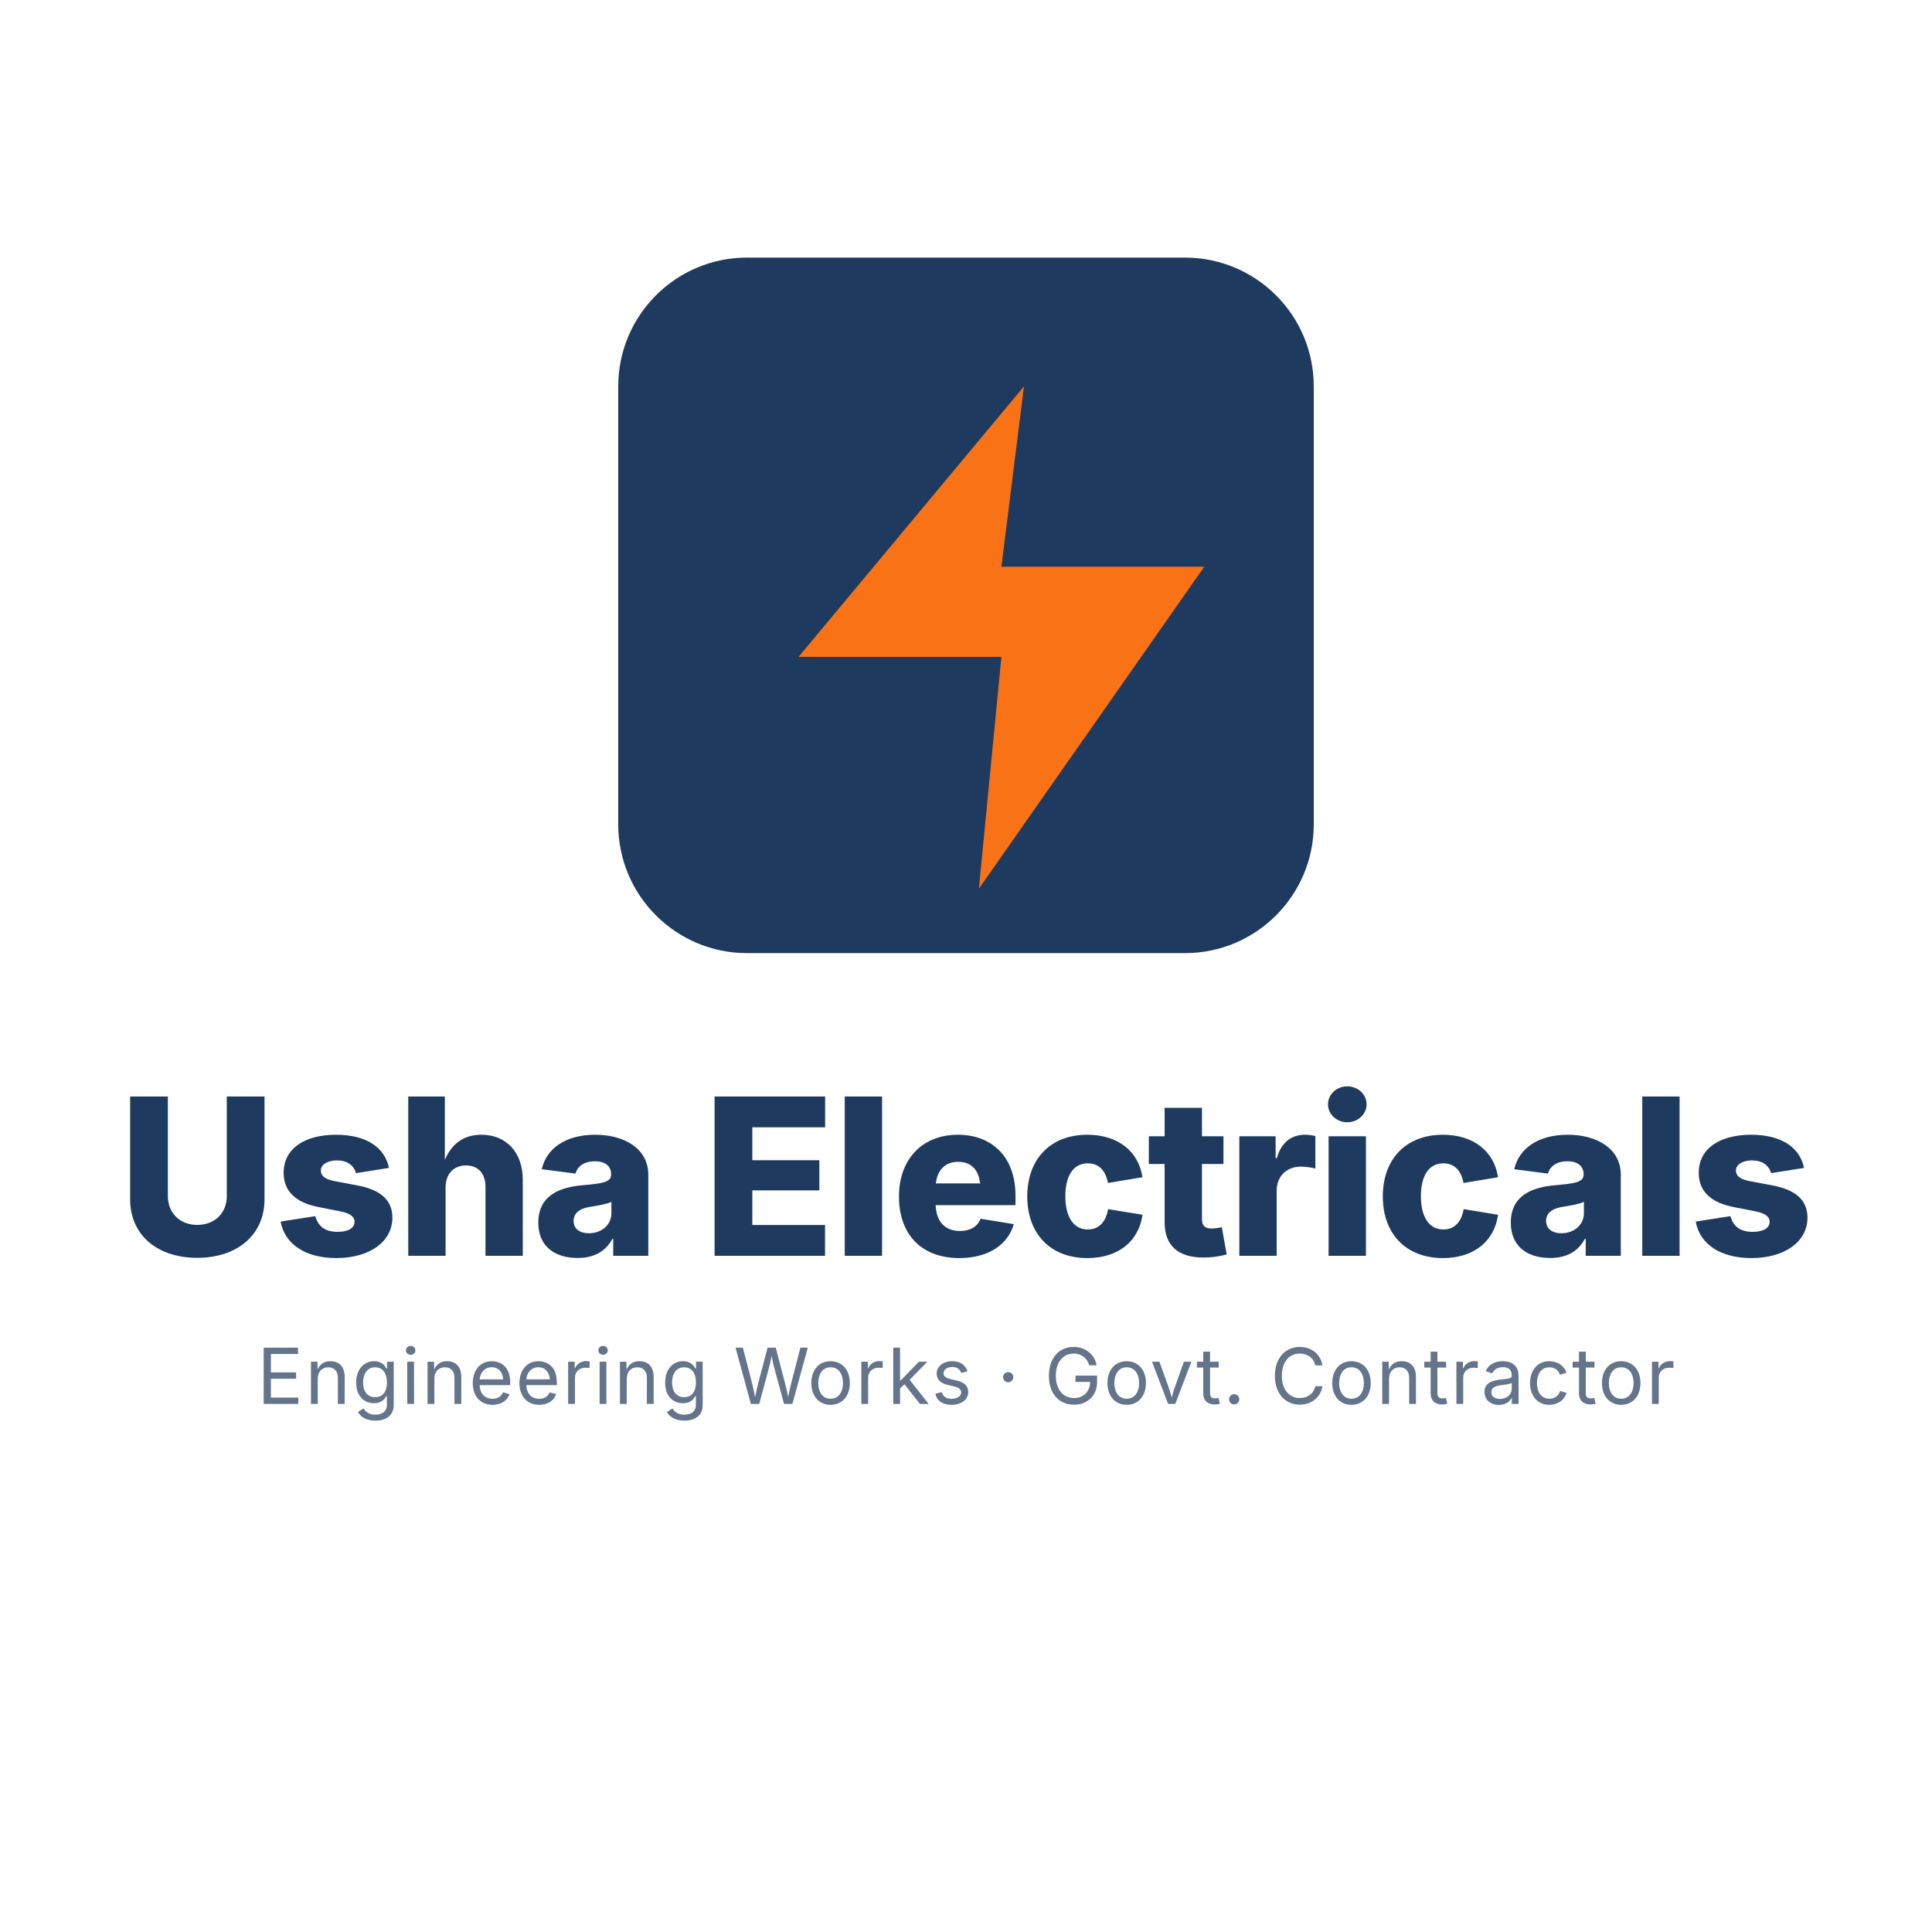
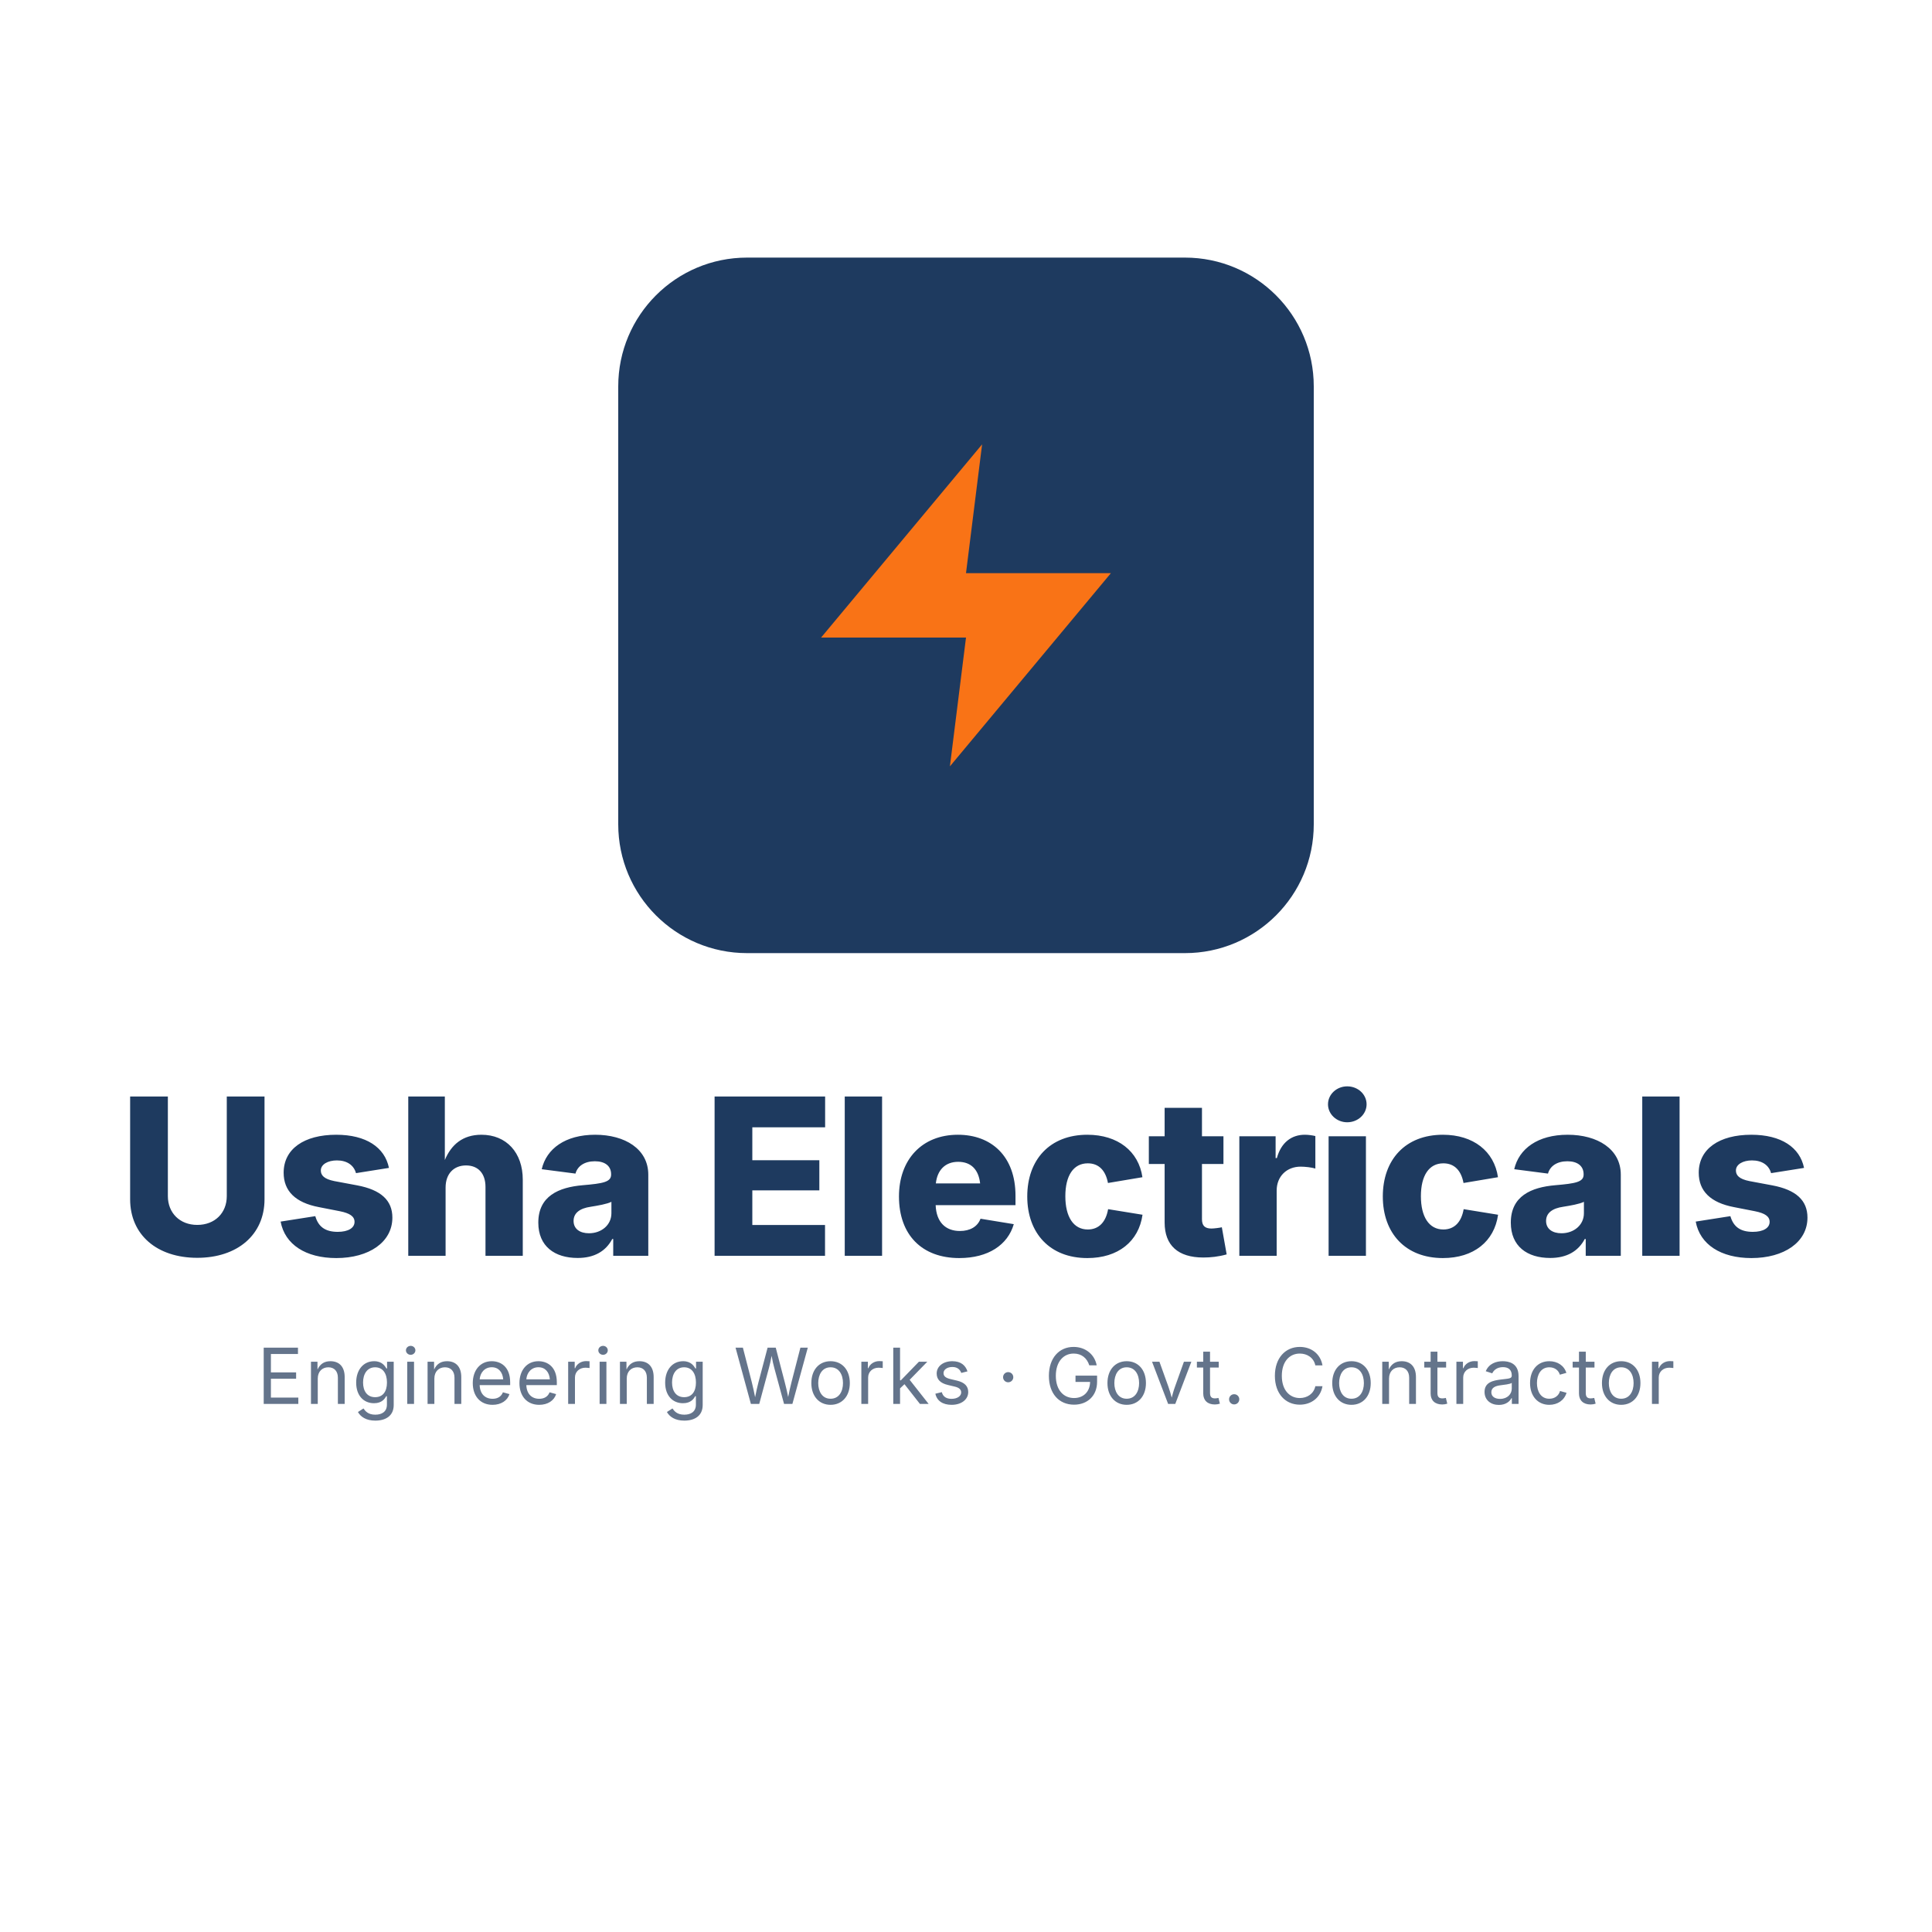
<svg xmlns="http://www.w3.org/2000/svg" viewBox="0 0 600 600" width="600" height="600">
  <rect x="192" y="80" width="216" height="216" rx="40" ry="40" fill="#1e3a5f" />
-   <polygon points="318 120 248 204 311 204 304 276 374 176 311 176 318 120" fill="#f97316" />
+   <polygon points="305 138 255 198 300 198 295 238 345 178 300 178 305 138" fill="#f97316" />
  <text x="300" y="390" text-anchor="middle" font-family="Inter, system-ui, Arial, sans-serif" font-weight="800" font-size="68" fill="#1e3a5f" letter-spacing="-1">Usha Electricals</text>
  <text x="300" y="436" text-anchor="middle" font-family="Inter, system-ui, Arial, sans-serif" font-size="24" fill="#64748b" letter-spacing="0.5">Engineering Works · Govt. Contractor</text>
</svg>
